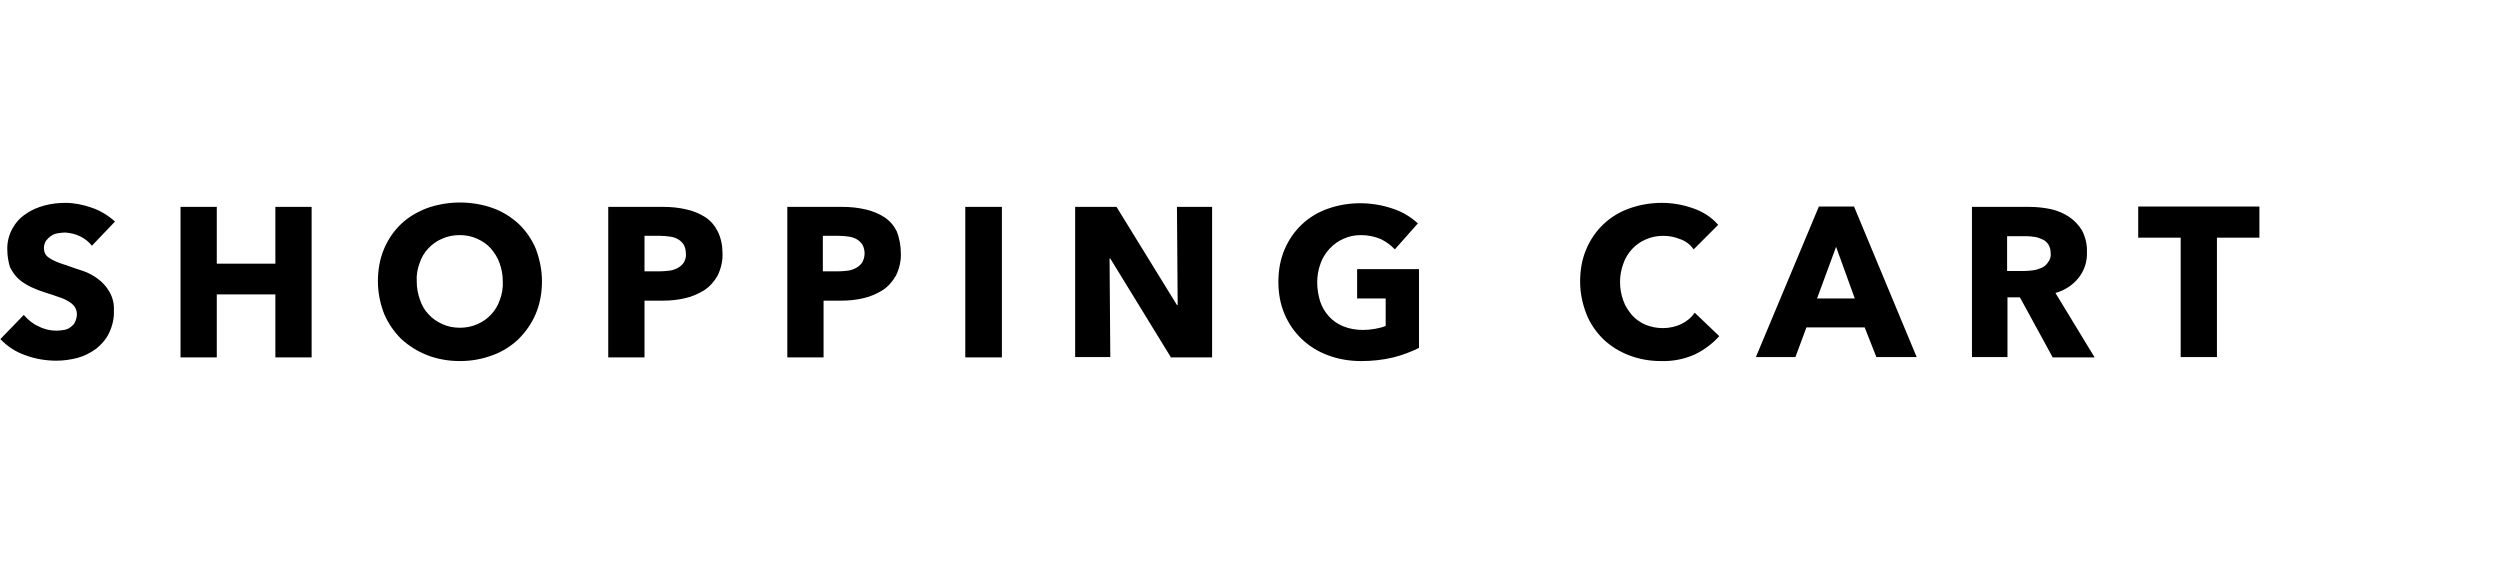
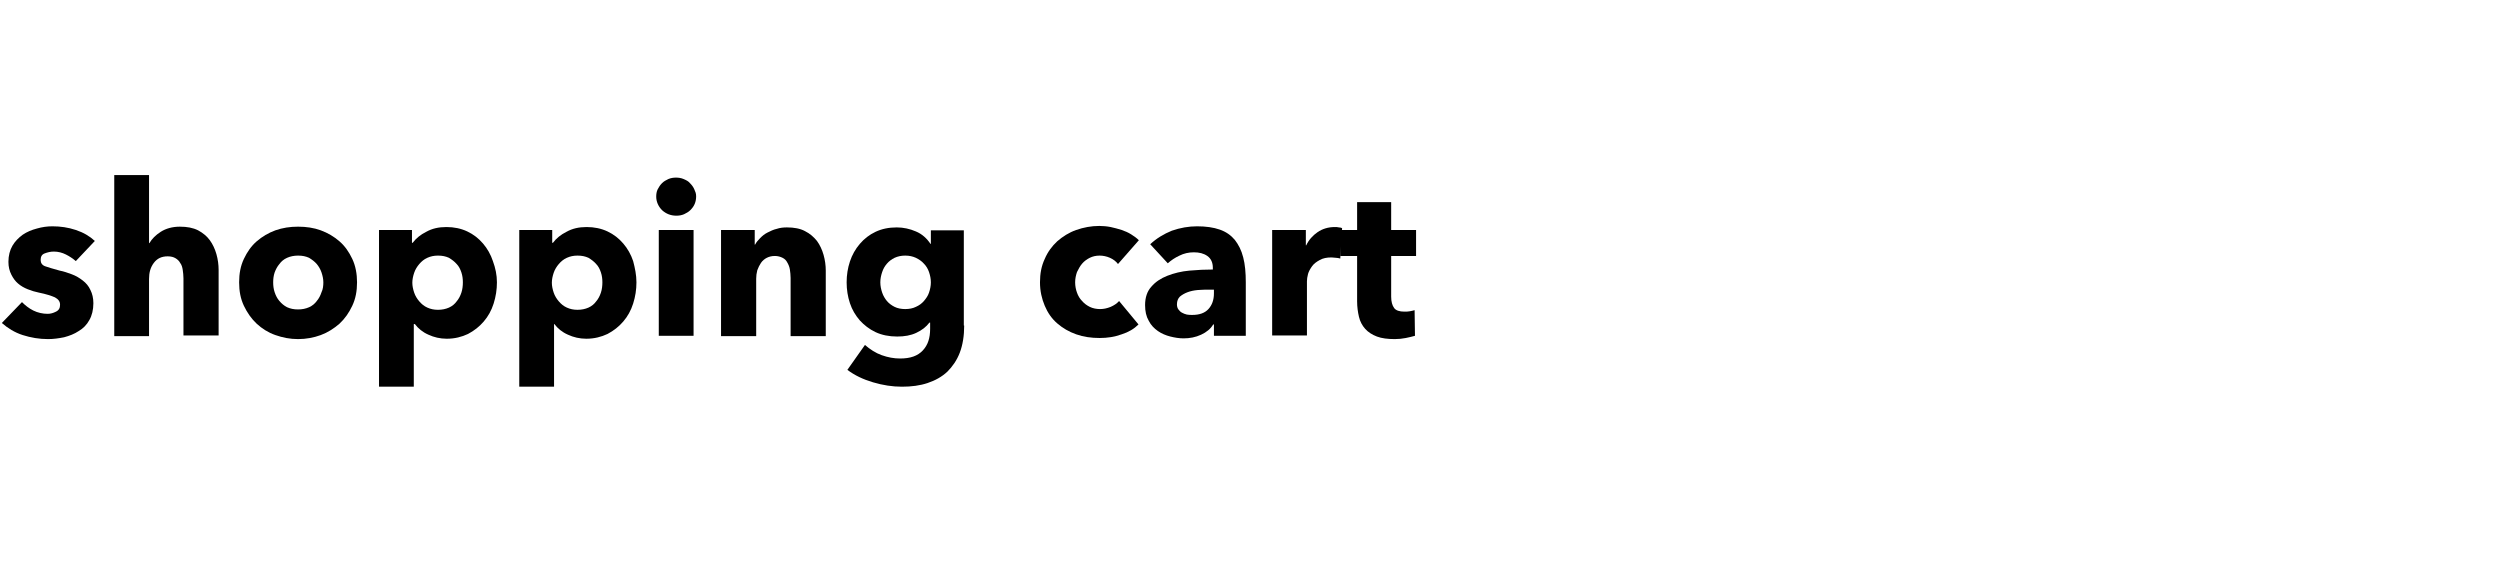
<svg xmlns="http://www.w3.org/2000/svg" version="1.1" id="svg74" x="0px" y="0px" viewBox="0 0 682.7 154" style="enable-background:new 0 0 682.7 154;" xml:space="preserve">
-   <path id="Path_384" d="M25.1,67.1c-0.9-1.1-2-2-3.3-2.6c-1.2-0.6-2.6-0.9-4-1c-0.7,0-1.3,0.1-2,0.2c-0.6,0.1-1.3,0.3-1.8,0.7  c-0.5,0.3-1,0.8-1.4,1.3c-0.4,0.6-0.6,1.3-0.6,2c0,0.6,0.1,1.2,0.4,1.7c0.3,0.5,0.8,0.9,1.3,1.2c0.6,0.4,1.3,0.7,2,1  c0.8,0.3,1.6,0.6,2.6,0.9c1.4,0.5,2.8,1,4.4,1.5c1.5,0.5,2.9,1.3,4.1,2.2c1.2,0.9,2.3,2.1,3.1,3.5c0.9,1.6,1.3,3.3,1.2,5.1  c0.1,2.1-0.4,4.2-1.3,6.1c-0.8,1.7-2,3.1-3.5,4.3c-1.5,1.1-3.2,2-5,2.5c-1.9,0.5-3.9,0.8-5.9,0.8c-2.9,0-5.8-0.5-8.5-1.5  c-2.6-0.9-4.9-2.4-6.8-4.4L6.5,86c1.1,1.3,2.4,2.4,4,3.1c1.5,0.8,3.2,1.2,4.9,1.2c0.7,0,1.4-0.1,2.1-0.2c0.7-0.1,1.3-0.4,1.8-0.8  c0.5-0.4,1-0.8,1.2-1.4c0.3-0.6,0.5-1.4,0.5-2.1c0-0.7-0.2-1.4-0.6-2c-0.4-0.6-1-1.1-1.7-1.5c-0.8-0.5-1.7-0.9-2.7-1.2  c-1.1-0.4-2.3-0.8-3.6-1.2c-1.3-0.4-2.6-0.9-3.9-1.5c-1.2-0.6-2.4-1.3-3.4-2.2c-1-0.9-1.8-2.1-2.4-3.3C2.3,71.5,2,69.9,2,68.3  c-0.1-2,0.4-4.1,1.4-5.9c0.9-1.6,2.1-3,3.7-4c1.5-1.1,3.3-1.8,5.1-2.3c1.9-0.5,3.8-0.7,5.7-0.7c2.4,0,4.8,0.5,7.1,1.3  c2.4,0.8,4.5,2.1,6.4,3.8L25.1,67.1z M75.2,97.5V80.4h-16v17.2h-9.9V56.5h9.9V72h16V56.5h9.9v41.1H75.2z M148,76.8  c0,3-0.5,6.1-1.7,8.9c-1.1,2.6-2.7,4.9-4.7,6.9c-2,1.9-4.5,3.5-7.1,4.4c-2.9,1.1-5.9,1.6-8.9,1.6c-3,0-6.1-0.5-8.9-1.6  c-2.6-1-5-2.5-7.1-4.4c-2-2-3.6-4.3-4.7-6.9c-1.1-2.8-1.7-5.9-1.7-8.9c0-3,0.5-6.1,1.7-8.9c1.1-2.6,2.7-4.9,4.7-6.8  c2-1.9,4.5-3.3,7.1-4.3c2.9-1,5.9-1.5,8.9-1.5c3,0,6.1,0.5,8.9,1.5c2.6,0.9,5,2.4,7.1,4.3c2,1.9,3.6,4.2,4.7,6.8  C147.4,70.8,148,73.8,148,76.8z M137.3,76.8c0-1.7-0.3-3.4-0.9-5c-0.5-1.5-1.4-2.8-2.4-4c-1-1.1-2.3-2-3.7-2.6c-1.5-0.7-3.1-1-4.8-1  c-1.6,0-3.3,0.3-4.8,1c-1.4,0.6-2.7,1.5-3.7,2.6c-1.1,1.1-1.9,2.5-2.4,4c-0.6,1.6-0.9,3.3-0.8,5c0,1.7,0.3,3.5,0.9,5.1  c0.5,1.5,1.3,2.9,2.4,4c1,1.1,2.3,2,3.7,2.6c1.5,0.7,3.1,1,4.8,1c1.6,0,3.3-0.3,4.8-1c1.4-0.6,2.7-1.5,3.7-2.6  c1.1-1.2,1.9-2.5,2.4-4C137.1,80.3,137.4,78.6,137.3,76.8z M197.3,69.1c0.1,2.1-0.4,4.2-1.3,6.1c-0.9,1.6-2.1,3-3.6,4  c-1.6,1-3.4,1.8-5.2,2.2c-2,0.5-4.1,0.7-6.1,0.7H176v15.5h-9.9V56.5h15.1c2.1,0,4.2,0.2,6.3,0.7c1.8,0.4,3.5,1.1,5.1,2.1  c1.5,1,2.6,2.3,3.4,3.9C196.9,65,197.3,67.1,197.3,69.1z M187.3,69.2c0-0.8-0.2-1.7-0.6-2.4c-0.4-0.6-0.9-1.1-1.6-1.5  c-0.7-0.4-1.5-0.6-2.2-0.7c-0.9-0.1-1.7-0.2-2.6-0.2H176v9.7h4.2c0.9,0,1.8-0.1,2.7-0.2c0.8-0.1,1.6-0.4,2.3-0.8  c0.7-0.4,1.2-0.9,1.6-1.5C187.2,70.8,187.4,70,187.3,69.2z M246,69.1c0.1,2.1-0.4,4.2-1.3,6.1c-0.9,1.6-2.1,3-3.6,4  c-1.6,1-3.4,1.8-5.2,2.2c-2,0.5-4.1,0.7-6.1,0.7h-4.9v15.5h-9.9V56.5h15.1c2.1,0,4.2,0.2,6.3,0.7c1.8,0.4,3.5,1.1,5.1,2.1  c1.5,1,2.6,2.3,3.4,3.9C245.6,65,246,67.1,246,69.1z M236.1,69.2c0-0.8-0.2-1.7-0.6-2.4c-0.4-0.6-0.9-1.1-1.6-1.5  c-0.7-0.4-1.5-0.6-2.2-0.7c-0.9-0.1-1.7-0.2-2.6-0.2h-4.4v9.7h4.2c0.9,0,1.8-0.1,2.7-0.2c0.8-0.1,1.6-0.4,2.3-0.8  c0.7-0.4,1.2-0.9,1.6-1.5C235.9,70.8,236.1,70,236.1,69.2L236.1,69.2z M263.6,97.5V56.5h10v41.1H263.6z M319.7,97.5l-16.5-26.9H303  l0.2,26.9h-9.6V56.5h11.3l16.5,26.8h0.2l-0.2-26.8h9.6v41.1H319.7z M387.5,95c-2.2,1.1-4.6,2-7,2.6c-2.9,0.7-5.8,1-8.8,1  c-3.1,0-6.2-0.5-9.1-1.6c-2.7-1-5.1-2.5-7.1-4.4c-2-1.9-3.6-4.2-4.7-6.8c-1.2-2.8-1.7-5.8-1.7-8.8c0-3.1,0.5-6.1,1.7-8.9  c1.1-2.6,2.7-4.9,4.7-6.8c2-1.9,4.5-3.4,7.1-4.3c2.8-1,5.8-1.5,8.8-1.5c3.1,0,6.1,0.5,9,1.5c2.5,0.8,4.8,2.2,6.8,4l-6.3,7.1  c-1.1-1.2-2.4-2.1-3.8-2.8c-1.7-0.7-3.5-1.1-5.4-1.1c-1.7,0-3.3,0.3-4.8,1c-1.4,0.6-2.7,1.5-3.8,2.7c-1.1,1.2-2,2.6-2.5,4.1  c-0.6,1.6-0.9,3.4-0.9,5.1c0,1.8,0.3,3.5,0.8,5.2c0.5,1.5,1.3,2.9,2.4,4.1c1.1,1.2,2.4,2.1,3.9,2.7c1.7,0.7,3.5,1,5.4,1  c1.1,0,2.2-0.1,3.3-0.3c1-0.2,2-0.4,2.9-0.8v-7.5h-7.8v-8h16.9L387.5,95z M469.5,91.8c-1.9,2.1-4.2,3.8-6.7,5  c-2.9,1.3-6.1,1.9-9.2,1.8c-3,0-6-0.5-8.8-1.6c-2.6-1-5-2.5-7-4.4c-2-2-3.6-4.3-4.6-6.9c-1.1-2.8-1.7-5.8-1.7-8.8  c0-3.1,0.5-6.1,1.7-8.9c1.1-2.6,2.7-4.9,4.7-6.8c2-1.9,4.5-3.4,7.1-4.3c2.8-1,5.8-1.5,8.8-1.5c2.9,0,5.8,0.5,8.6,1.5  c2.6,0.9,5,2.4,6.8,4.5l-6.7,6.7c-0.9-1.3-2.2-2.3-3.7-2.8c-1.5-0.6-3-0.9-4.6-0.9c-1.6,0-3.3,0.3-4.8,1c-1.4,0.6-2.7,1.5-3.7,2.6  c-1.1,1.2-1.9,2.5-2.4,4c-0.6,1.6-0.9,3.3-0.9,5c0,1.7,0.3,3.5,0.9,5.1c0.5,1.5,1.4,2.8,2.4,4c1,1.1,2.3,2,3.7,2.6  c1.5,0.6,3.1,0.9,4.7,0.9c1.8,0,3.6-0.4,5.2-1.2c1.4-0.7,2.6-1.7,3.5-3L469.5,91.8z M512.4,97.5l-3.2-8.1h-15.9l-3,8.1h-10.8  l17.2-41.1h9.6l17.1,41.1H512.4z M501.4,67.4l-5.2,14.1h10.3L501.4,67.4z M560.5,97.5l-8.9-16.3h-3.4v16.3h-9.7V56.5h15.7  c1.9,0,3.9,0.2,5.8,0.6c1.8,0.4,3.5,1.1,5,2.1c1.5,1,2.7,2.3,3.6,3.8c0.9,1.8,1.4,3.9,1.3,5.9c0.1,2.5-0.7,5-2.3,7  c-1.6,2-3.8,3.4-6.3,4.1l10.7,17.6H560.5z M560,69.1c0-0.8-0.2-1.6-0.6-2.3c-0.4-0.6-0.9-1.1-1.6-1.4c-0.7-0.3-1.4-0.6-2.1-0.7  c-0.8-0.1-1.5-0.2-2.3-0.2h-5.3V74h4.7c0.8,0,1.7-0.1,2.5-0.2c0.8-0.1,1.6-0.4,2.3-0.7c0.7-0.3,1.3-0.9,1.7-1.5  C559.9,70.8,560.1,70,560,69.1L560,69.1z M605.4,64.9v32.6h-9.9V64.9h-11.6v-8.5H617v8.5H605.4z" />
+   <style type="text/css">
+ 	.st0{enable-background:new    ;}
+ </style>
+   <g class="st0">
+     <path d="M20.7,71.3C19.9,70.6,19,70,18,69.5c-1-0.5-2.1-0.8-3.3-0.8c-0.9,0-1.7,0.2-2.5,0.5c-0.8,0.3-1.1,0.9-1.1,1.8   c0,0.8,0.4,1.4,1.2,1.7c0.8,0.3,2.2,0.7,4,1.2c1.1,0.2,2.2,0.6,3.3,1s2.1,1,3,1.7c0.9,0.7,1.6,1.5,2.1,2.6c0.5,1,0.8,2.2,0.8,3.6   c0,1.8-0.4,3.4-1.1,4.6c-0.7,1.3-1.7,2.3-2.9,3c-1.2,0.8-2.5,1.3-4,1.7c-1.5,0.3-2.9,0.5-4.4,0.5c-2.4,0-4.7-0.4-6.9-1.1   s-4.1-1.9-5.7-3.3L6,82.5c0.9,0.9,1.9,1.7,3.1,2.3c1.2,0.6,2.6,0.9,3.9,0.9c0.8,0,1.5-0.2,2.3-0.6c0.8-0.4,1.1-1,1.1-1.9   c0-0.9-0.5-1.5-1.4-2c-0.9-0.4-2.4-0.9-4.4-1.3c-1-0.2-2-0.5-3-0.9c-1-0.4-1.9-0.9-2.7-1.6C4.2,76.8,3.6,76,3.1,75   c-0.5-1-0.8-2.1-0.8-3.5c0-1.7,0.4-3.2,1.1-4.4c0.7-1.2,1.7-2.2,2.8-3c1.2-0.8,2.4-1.3,3.9-1.7c1.4-0.4,2.8-0.6,4.2-0.6   c2.2,0,4.3,0.3,6.4,1c2.1,0.7,3.8,1.7,5.2,3L20.7,71.3z" />
+     <path d="M50.1,91.7V76c0-0.8-0.1-1.6-0.2-2.3c-0.1-0.7-0.3-1.4-0.7-1.9c-0.3-0.6-0.8-1-1.3-1.3c-0.5-0.3-1.2-0.5-2.1-0.5   c-1.7,0-2.9,0.6-3.8,1.8c-0.9,1.2-1.3,2.6-1.3,4.4v15.6h-9.5V47.8h9.5v18.6h0.1c0.7-1.2,1.7-2.2,3.1-3.1c1.4-0.9,3.2-1.4,5.2-1.4   c2,0,3.6,0.3,5,1c1.3,0.7,2.4,1.6,3.2,2.7c0.8,1.1,1.4,2.4,1.8,3.8c0.4,1.4,0.6,2.9,0.6,4.3v17.9H50.1z" />
+     <path d="M97.5,77.1c0,2.4-0.4,4.5-1.3,6.4c-0.9,1.9-2,3.5-3.5,4.9c-1.5,1.3-3.2,2.4-5.1,3.1c-1.9,0.7-4,1.1-6.2,1.1   c-2.2,0-4.2-0.4-6.2-1.1c-2-0.7-3.7-1.8-5.1-3.1c-1.4-1.3-2.6-3-3.5-4.9c-0.9-1.9-1.3-4-1.3-6.4s0.4-4.5,1.3-6.4   c0.9-1.9,2-3.5,3.5-4.8c1.5-1.3,3.2-2.3,5.1-3c2-0.7,4-1,6.2-1c2.2,0,4.3,0.3,6.2,1c1.9,0.7,3.6,1.7,5.1,3c1.5,1.3,2.6,2.9,3.5,4.8   C97.1,72.6,97.5,74.8,97.5,77.1z M88.3,77.1c0-0.9-0.2-1.8-0.5-2.7c-0.3-0.9-0.8-1.7-1.3-2.3c-0.6-0.7-1.3-1.2-2.1-1.7   c-0.9-0.4-1.8-0.6-3-0.6c-1.1,0-2.1,0.2-3,0.6c-0.9,0.4-1.6,1-2.1,1.7c-0.6,0.7-1,1.5-1.3,2.3c-0.3,0.9-0.4,1.8-0.4,2.7   c0,0.9,0.1,1.8,0.4,2.7c0.3,0.9,0.7,1.7,1.3,2.4c0.6,0.7,1.3,1.3,2.1,1.7c0.9,0.4,1.8,0.6,3,0.6c1.1,0,2.1-0.2,3-0.6   c0.9-0.4,1.6-1,2.1-1.7c0.6-0.7,1-1.5,1.3-2.4C88.2,79,88.3,78,88.3,77.1z" />
+     <path d="M135.7,77.1c0,2-0.3,3.9-0.9,5.8c-0.6,1.9-1.5,3.5-2.7,4.9c-1.2,1.4-2.6,2.5-4.3,3.4c-1.7,0.8-3.6,1.3-5.8,1.3   c-1.8,0-3.5-0.4-5-1.1c-1.6-0.7-2.8-1.7-3.7-2.9H113v17.1h-9.5V62.8h9v3.5h0.2c0.9-1.2,2.1-2.2,3.7-3c1.6-0.9,3.4-1.3,5.5-1.3   c2.1,0,4,0.4,5.7,1.2c1.7,0.8,3.1,1.9,4.3,3.3c1.2,1.4,2.1,3,2.7,4.8C135.3,73.2,135.7,75.1,135.7,77.1z M126.4,77.1   c0-0.9-0.1-1.8-0.4-2.7c-0.3-0.9-0.7-1.7-1.3-2.3c-0.6-0.7-1.3-1.2-2.1-1.7c-0.9-0.4-1.8-0.6-3-0.6c-1.1,0-2,0.2-2.9,0.6   c-0.9,0.4-1.6,1-2.2,1.7c-0.6,0.7-1.1,1.5-1.4,2.4c-0.3,0.9-0.5,1.8-0.5,2.7s0.2,1.8,0.5,2.7c0.3,0.9,0.8,1.7,1.4,2.4   c0.6,0.7,1.3,1.3,2.2,1.7c0.9,0.4,1.8,0.6,2.9,0.6c1.1,0,2.1-0.2,3-0.6c0.9-0.4,1.6-1,2.1-1.7c0.6-0.7,1-1.5,1.3-2.4   C126.3,79,126.4,78,126.4,77.1z" />
+     <path d="M173.8,77.1c0,2-0.3,3.9-0.9,5.8c-0.6,1.9-1.5,3.5-2.7,4.9c-1.2,1.4-2.6,2.5-4.3,3.4c-1.7,0.8-3.6,1.3-5.8,1.3   c-1.8,0-3.5-0.4-5-1.1c-1.6-0.7-2.8-1.7-3.7-2.9h-0.1v17.1h-9.5V62.8h9v3.5h0.2c0.9-1.2,2.1-2.2,3.7-3c1.6-0.9,3.4-1.3,5.5-1.3   c2.1,0,4,0.4,5.7,1.2c1.7,0.8,3.1,1.9,4.3,3.3c1.2,1.4,2.1,3,2.7,4.8C173.4,73.2,173.8,75.1,173.8,77.1z M164.5,77.1   c0-0.9-0.1-1.8-0.4-2.7c-0.3-0.9-0.7-1.7-1.3-2.3c-0.6-0.7-1.3-1.2-2.1-1.7c-0.9-0.4-1.8-0.6-3-0.6c-1.1,0-2,0.2-2.9,0.6   c-0.9,0.4-1.6,1-2.2,1.7c-0.6,0.7-1.1,1.5-1.4,2.4c-0.3,0.9-0.5,1.8-0.5,2.7s0.2,1.8,0.5,2.7c0.3,0.9,0.8,1.7,1.4,2.4   c0.6,0.7,1.3,1.3,2.2,1.7c0.9,0.4,1.8,0.6,2.9,0.6c1.1,0,2.1-0.2,3-0.6c0.9-0.4,1.6-1,2.1-1.7c0.6-0.7,1-1.5,1.3-2.4   C164.4,79,164.5,78,164.5,77.1z" />
+     <path d="M190.1,53.6c0,0.7-0.1,1.4-0.4,2.1s-0.7,1.2-1.2,1.7c-0.5,0.5-1.1,0.8-1.7,1.1c-0.7,0.3-1.4,0.4-2.1,0.4   c-1.5,0-2.8-0.5-3.9-1.5c-1-1-1.6-2.3-1.6-3.7c0-0.7,0.1-1.4,0.4-2c0.3-0.6,0.7-1.2,1.2-1.7c0.5-0.5,1.1-0.8,1.7-1.1   c0.7-0.3,1.4-0.4,2.1-0.4c0.7,0,1.4,0.1,2.1,0.4c0.7,0.3,1.3,0.6,1.7,1.1c0.5,0.5,0.9,1,1.2,1.7S190.1,52.8,190.1,53.6z    M179.9,91.7V62.8h9.5v28.9H179.9z" />
+     <path d="M215.9,91.7V75.9c0-0.8-0.1-1.6-0.2-2.3c-0.1-0.7-0.4-1.4-0.7-1.9c-0.3-0.6-0.7-1-1.3-1.3c-0.6-0.3-1.3-0.5-2.1-0.5   c-0.9,0-1.6,0.2-2.2,0.5c-0.6,0.3-1.2,0.8-1.6,1.4c-0.4,0.6-0.7,1.2-1,2c-0.2,0.8-0.3,1.5-0.3,2.3v15.7h-9.6V62.8h9.2v4h0.1   c0.3-0.6,0.8-1.2,1.4-1.8c0.6-0.6,1.2-1.1,2-1.5c0.8-0.4,1.6-0.8,2.5-1c0.9-0.3,1.8-0.4,2.8-0.4c1.9,0,3.6,0.3,4.9,1   c1.4,0.7,2.4,1.6,3.3,2.7c0.8,1.1,1.4,2.4,1.8,3.8c0.4,1.4,0.6,2.9,0.6,4.3v17.9H215.9z" />
+     <path d="M263.3,88.9c0,2.8-0.4,5.3-1.2,7.4s-2,3.8-3.4,5.2c-1.5,1.4-3.3,2.4-5.4,3.1c-2.1,0.7-4.4,1-7,1c-2.6,0-5.2-0.4-7.9-1.2   c-2.7-0.8-5-1.9-7-3.4l4.8-6.8c1.4,1.2,2.9,2.2,4.6,2.8c1.7,0.6,3.3,0.9,5,0.9c2.8,0,4.8-0.7,6.2-2.2s2-3.4,2-5.9v-1.7h-0.2   c-0.9,1.2-2.1,2.1-3.6,2.8s-3.2,1-5.2,1c-2.2,0-4.2-0.4-5.9-1.2c-1.7-0.8-3.1-1.9-4.3-3.2c-1.2-1.4-2.1-2.9-2.7-4.7   c-0.6-1.8-0.9-3.7-0.9-5.7s0.3-3.9,0.9-5.7c0.6-1.8,1.5-3.4,2.7-4.8c1.2-1.4,2.6-2.5,4.3-3.3c1.7-0.8,3.6-1.2,5.8-1.2   c1.8,0,3.6,0.4,5.2,1.1c1.7,0.7,3,1.9,4,3.4h0.1v-3.7h9V88.9z M254.2,77.1c0-1-0.2-1.9-0.5-2.8c-0.3-0.9-0.8-1.7-1.4-2.3   c-0.6-0.7-1.4-1.2-2.2-1.6c-0.9-0.4-1.8-0.6-2.9-0.6c-1.1,0-2,0.2-2.9,0.6c-0.8,0.4-1.5,0.9-2.1,1.6c-0.6,0.7-1,1.4-1.3,2.3   c-0.3,0.9-0.5,1.8-0.5,2.8c0,1,0.2,1.9,0.5,2.8c0.3,0.9,0.8,1.7,1.3,2.3c0.6,0.7,1.3,1.2,2.1,1.6c0.8,0.4,1.8,0.6,2.9,0.6   c1.1,0,2.1-0.2,2.9-0.6c0.9-0.4,1.6-0.9,2.2-1.6c0.6-0.7,1.1-1.4,1.4-2.3C254,79,254.2,78.1,254.2,77.1z" />
+     <path d="M305.3,72.1c-0.5-0.7-1.3-1.3-2.2-1.7c-0.9-0.4-1.9-0.6-2.8-0.6c-1,0-1.9,0.2-2.7,0.6s-1.5,0.9-2.1,1.6   c-0.6,0.7-1,1.5-1.4,2.3c-0.3,0.9-0.5,1.8-0.5,2.8c0,1,0.2,2,0.5,2.8c0.3,0.9,0.8,1.7,1.4,2.3c0.6,0.7,1.3,1.2,2.1,1.6   c0.8,0.4,1.8,0.6,2.8,0.6c1,0,1.9-0.2,2.9-0.6c0.9-0.4,1.7-0.9,2.3-1.6l5.3,6.4c-1.2,1.2-2.7,2.1-4.6,2.7c-1.9,0.7-3.9,1-6,1   c-2.3,0-4.4-0.3-6.4-1c-2-0.7-3.7-1.7-5.2-3c-1.5-1.3-2.6-2.9-3.4-4.8s-1.3-4-1.3-6.4c0-2.4,0.4-4.5,1.3-6.4c0.8-1.9,2-3.5,3.4-4.8   c1.5-1.3,3.2-2.4,5.2-3.1c2-0.7,4.1-1.1,6.3-1.1c1,0,2.1,0.1,3.1,0.3c1,0.2,2,0.5,3,0.8c0.9,0.3,1.8,0.7,2.6,1.2   c0.8,0.5,1.5,1,2.1,1.6L305.3,72.1z" />
+     <path d="M314.1,66.7c1.7-1.6,3.7-2.8,5.9-3.7c2.3-0.8,4.6-1.2,6.9-1.2c2.4,0,4.5,0.3,6.2,0.9c1.7,0.6,3,1.5,4.1,2.8   c1,1.3,1.8,2.8,2.3,4.8c0.5,1.9,0.7,4.2,0.7,6.8v14.6h-8.7v-3.1h-0.2c-0.7,1.2-1.8,2.1-3.3,2.8c-1.5,0.7-3.1,1-4.8,1   c-1.2,0-2.4-0.2-3.6-0.5c-1.2-0.3-2.4-0.8-3.4-1.5c-1-0.7-1.9-1.6-2.5-2.8c-0.7-1.2-1-2.6-1-4.3c0-2.1,0.6-3.8,1.7-5   c1.1-1.3,2.6-2.3,4.4-3c1.8-0.7,3.8-1.2,6-1.4s4.4-0.3,6.4-0.3v-0.5c0-1.4-0.5-2.5-1.5-3.2c-1-0.7-2.2-1-3.7-1   c-1.4,0-2.7,0.3-3.9,0.9c-1.3,0.6-2.3,1.3-3.2,2.1L314.1,66.7z M331.5,79.1h-1.2c-1,0-2.1,0-3.2,0.1c-1.1,0.1-2,0.3-2.8,0.6   c-0.8,0.3-1.5,0.7-2.1,1.2c-0.5,0.5-0.8,1.2-0.8,2.1c0,0.5,0.1,1,0.4,1.4c0.3,0.4,0.6,0.7,1,0.9c0.4,0.2,0.8,0.4,1.3,0.5   c0.5,0.1,1,0.1,1.5,0.1c1.9,0,3.4-0.5,4.4-1.6c1-1.1,1.5-2.5,1.5-4.3V79.1z" />
+     <path d="M366,70.6c-0.4-0.1-0.8-0.2-1.2-0.2c-0.4,0-0.8-0.1-1.2-0.1c-1.3,0-2.3,0.2-3.2,0.7c-0.9,0.5-1.6,1-2.1,1.7   c-0.5,0.7-0.9,1.4-1.1,2.1c-0.2,0.8-0.3,1.4-0.3,2v14.8h-9.5V62.8h9.2V67h0.1c0.7-1.5,1.8-2.7,3.1-3.6s2.9-1.4,4.7-1.4   c0.4,0,0.8,0,1.1,0.1c0.4,0,0.7,0.1,0.9,0.2L366,70.6z" />
+     <path d="M379.9,69.9v11.1c0,1.4,0.3,2.4,0.8,3.1c0.5,0.7,1.5,1,2.8,1c0.5,0,1,0,1.5-0.1c0.5-0.1,1-0.2,1.3-0.3l0.1,7   c-0.7,0.2-1.5,0.4-2.5,0.6c-1,0.2-2,0.3-3,0.3c-1.9,0-3.6-0.2-4.9-0.7c-1.3-0.5-2.4-1.2-3.2-2.1s-1.4-2-1.7-3.3   c-0.3-1.3-0.5-2.7-0.5-4.2V69.9H366v-7.1h4.6v-7.6h9.3v7.6h6.8v7.1H379.9z" />
+   </g>
</svg>
